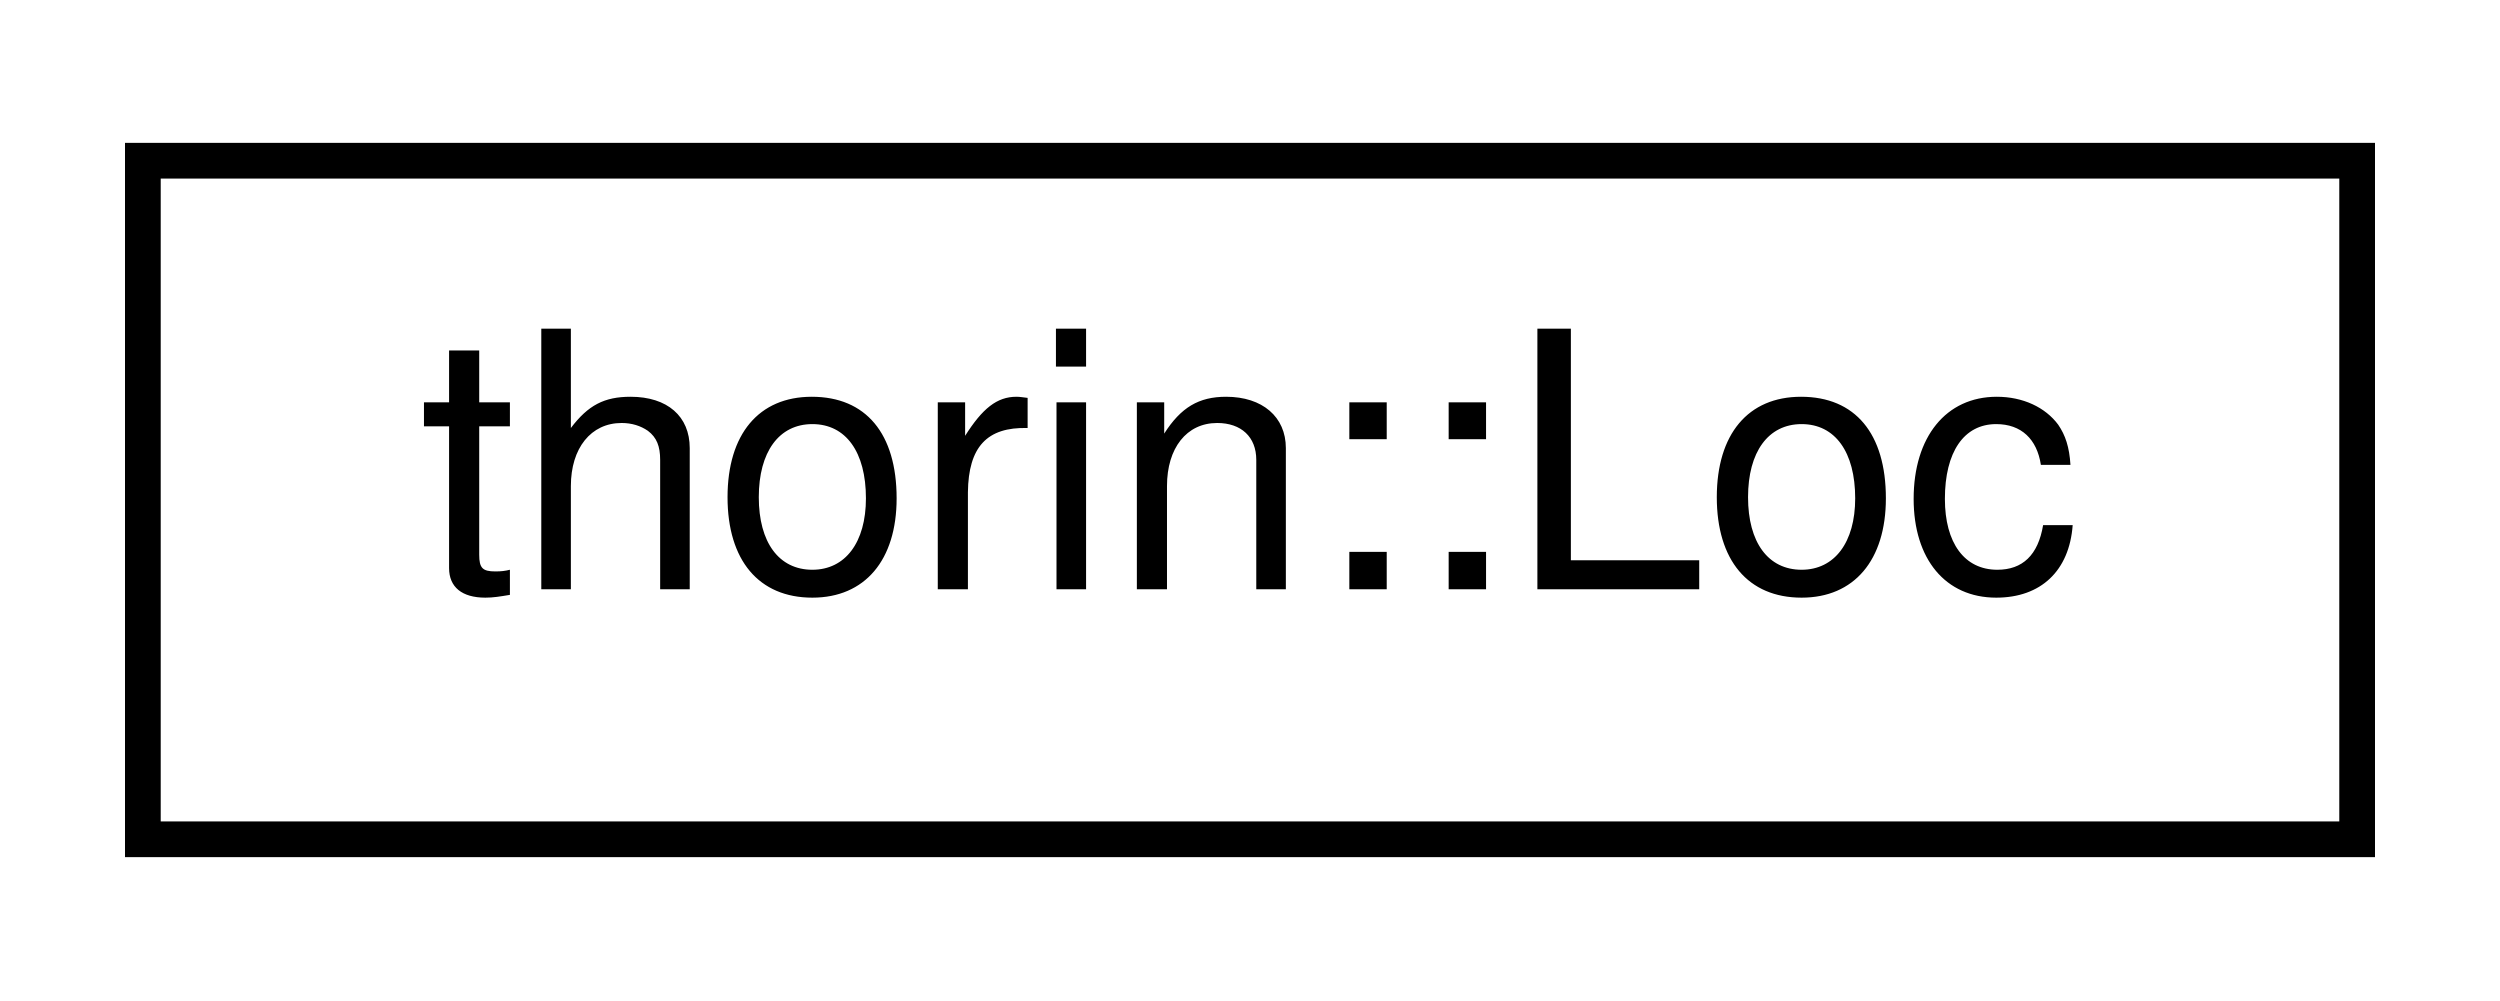
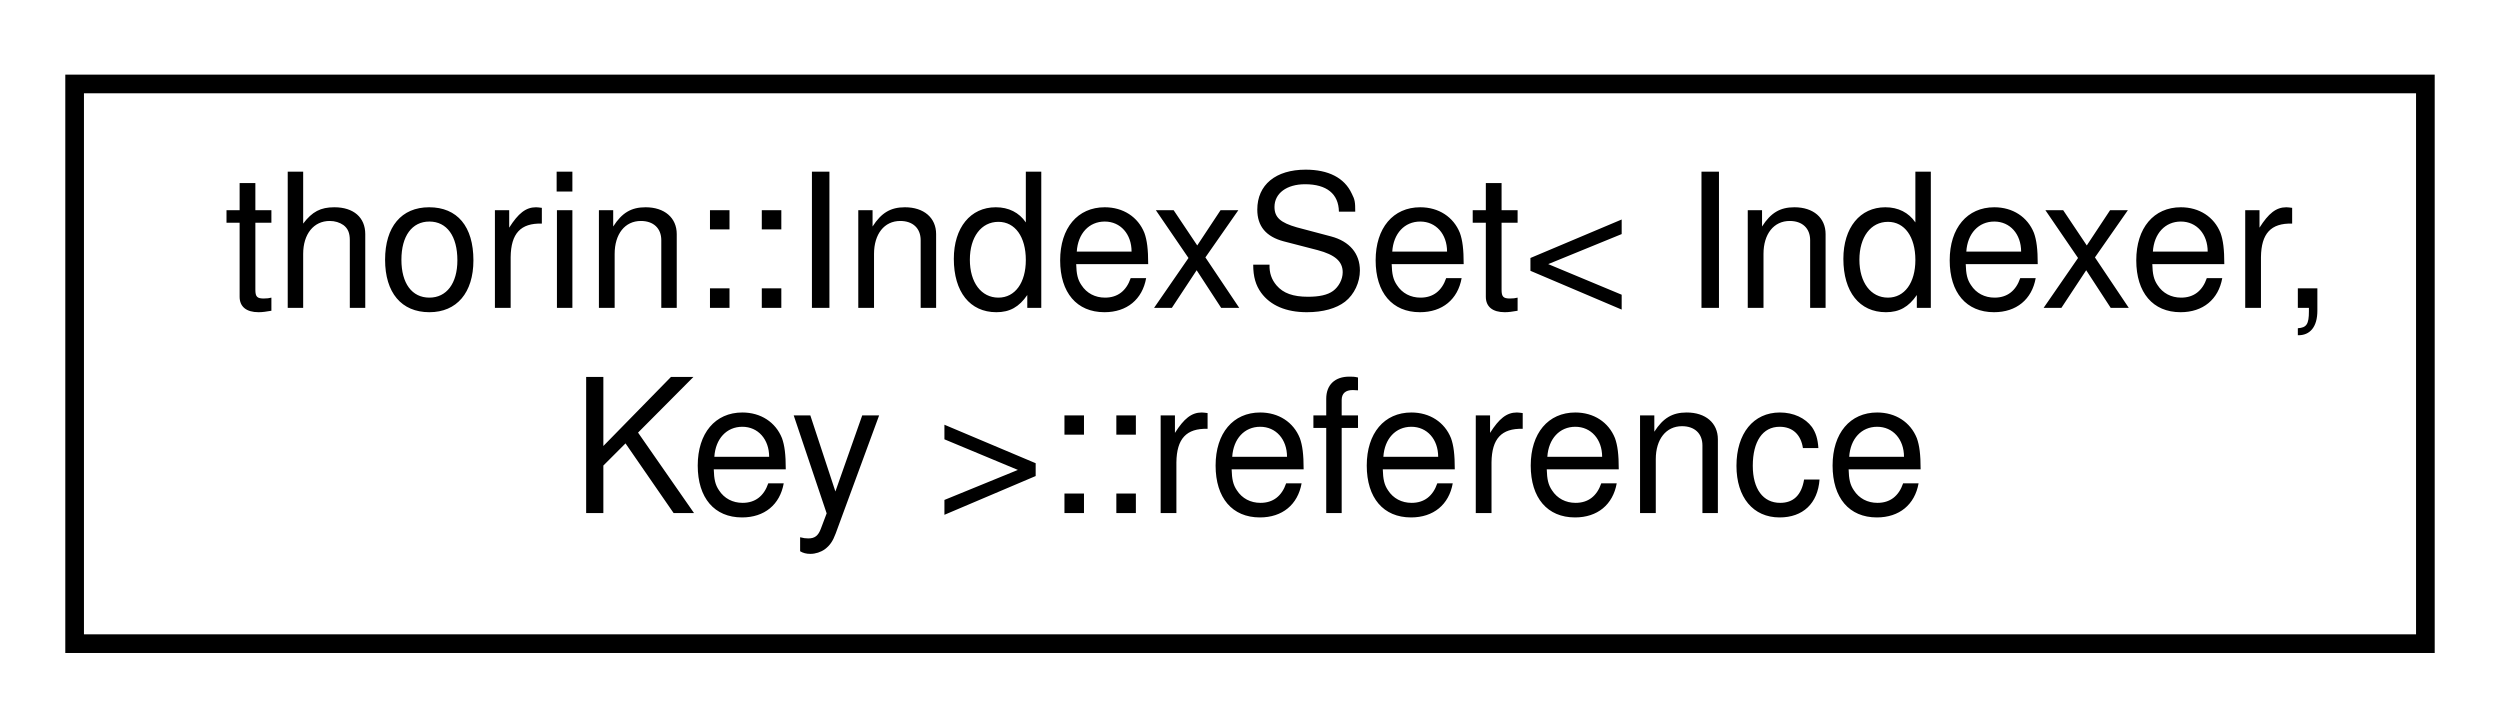
- <svg xmlns="http://www.w3.org/2000/svg" xmlns:xlink="http://www.w3.org/1999/xlink" width="70pt" height="28pt" viewBox="0.00 0.00 70.00 28.00">
-   <g id="graph0" class="graph" transform="scale(1 1) rotate(0) translate(4 24)">
+ <svg xmlns="http://www.w3.org/2000/svg" xmlns:xlink="http://www.w3.org/1999/xlink" width="134pt" height="39pt" viewBox="0.00 0.00 134.00 39.00">
+   <g id="graph0" class="graph" transform="scale(1 1) rotate(0) translate(4 35)">
    <g id="node1" class="node">
      <g id="a_node1">
-         <a xlink:href="structthorin_1_1Loc.html" target="_top" xlink:title=" ">
-           <polygon fill="none" stroke="black" points="0,-0.5 0,-19.5 62,-19.5 62,-0.5 0,-0.5" />
-           <text text-anchor="middle" x="31" y="-7.5" font-family="Helvetica,sans-Serif" font-size="10.00">thorin::Loc</text>
+         <a xlink:href="classthorin_1_1IndexSet_1_1reference.html" target="_top" xlink:title=" ">
+           <polygon fill="none" stroke="black" points="0,-0.5 0,-30.5 126,-30.5 126,-0.5 0,-0.5" />
+           <text text-anchor="start" x="8" y="-18.5" font-family="Helvetica,sans-Serif" font-size="10.00">thorin::IndexSet&lt; Indexer,</text>
+           <text text-anchor="middle" x="63" y="-7.5" font-family="Helvetica,sans-Serif" font-size="10.00"> Key &gt;::reference</text>
        </a>
      </g>
    </g>
  </g>
</svg>
